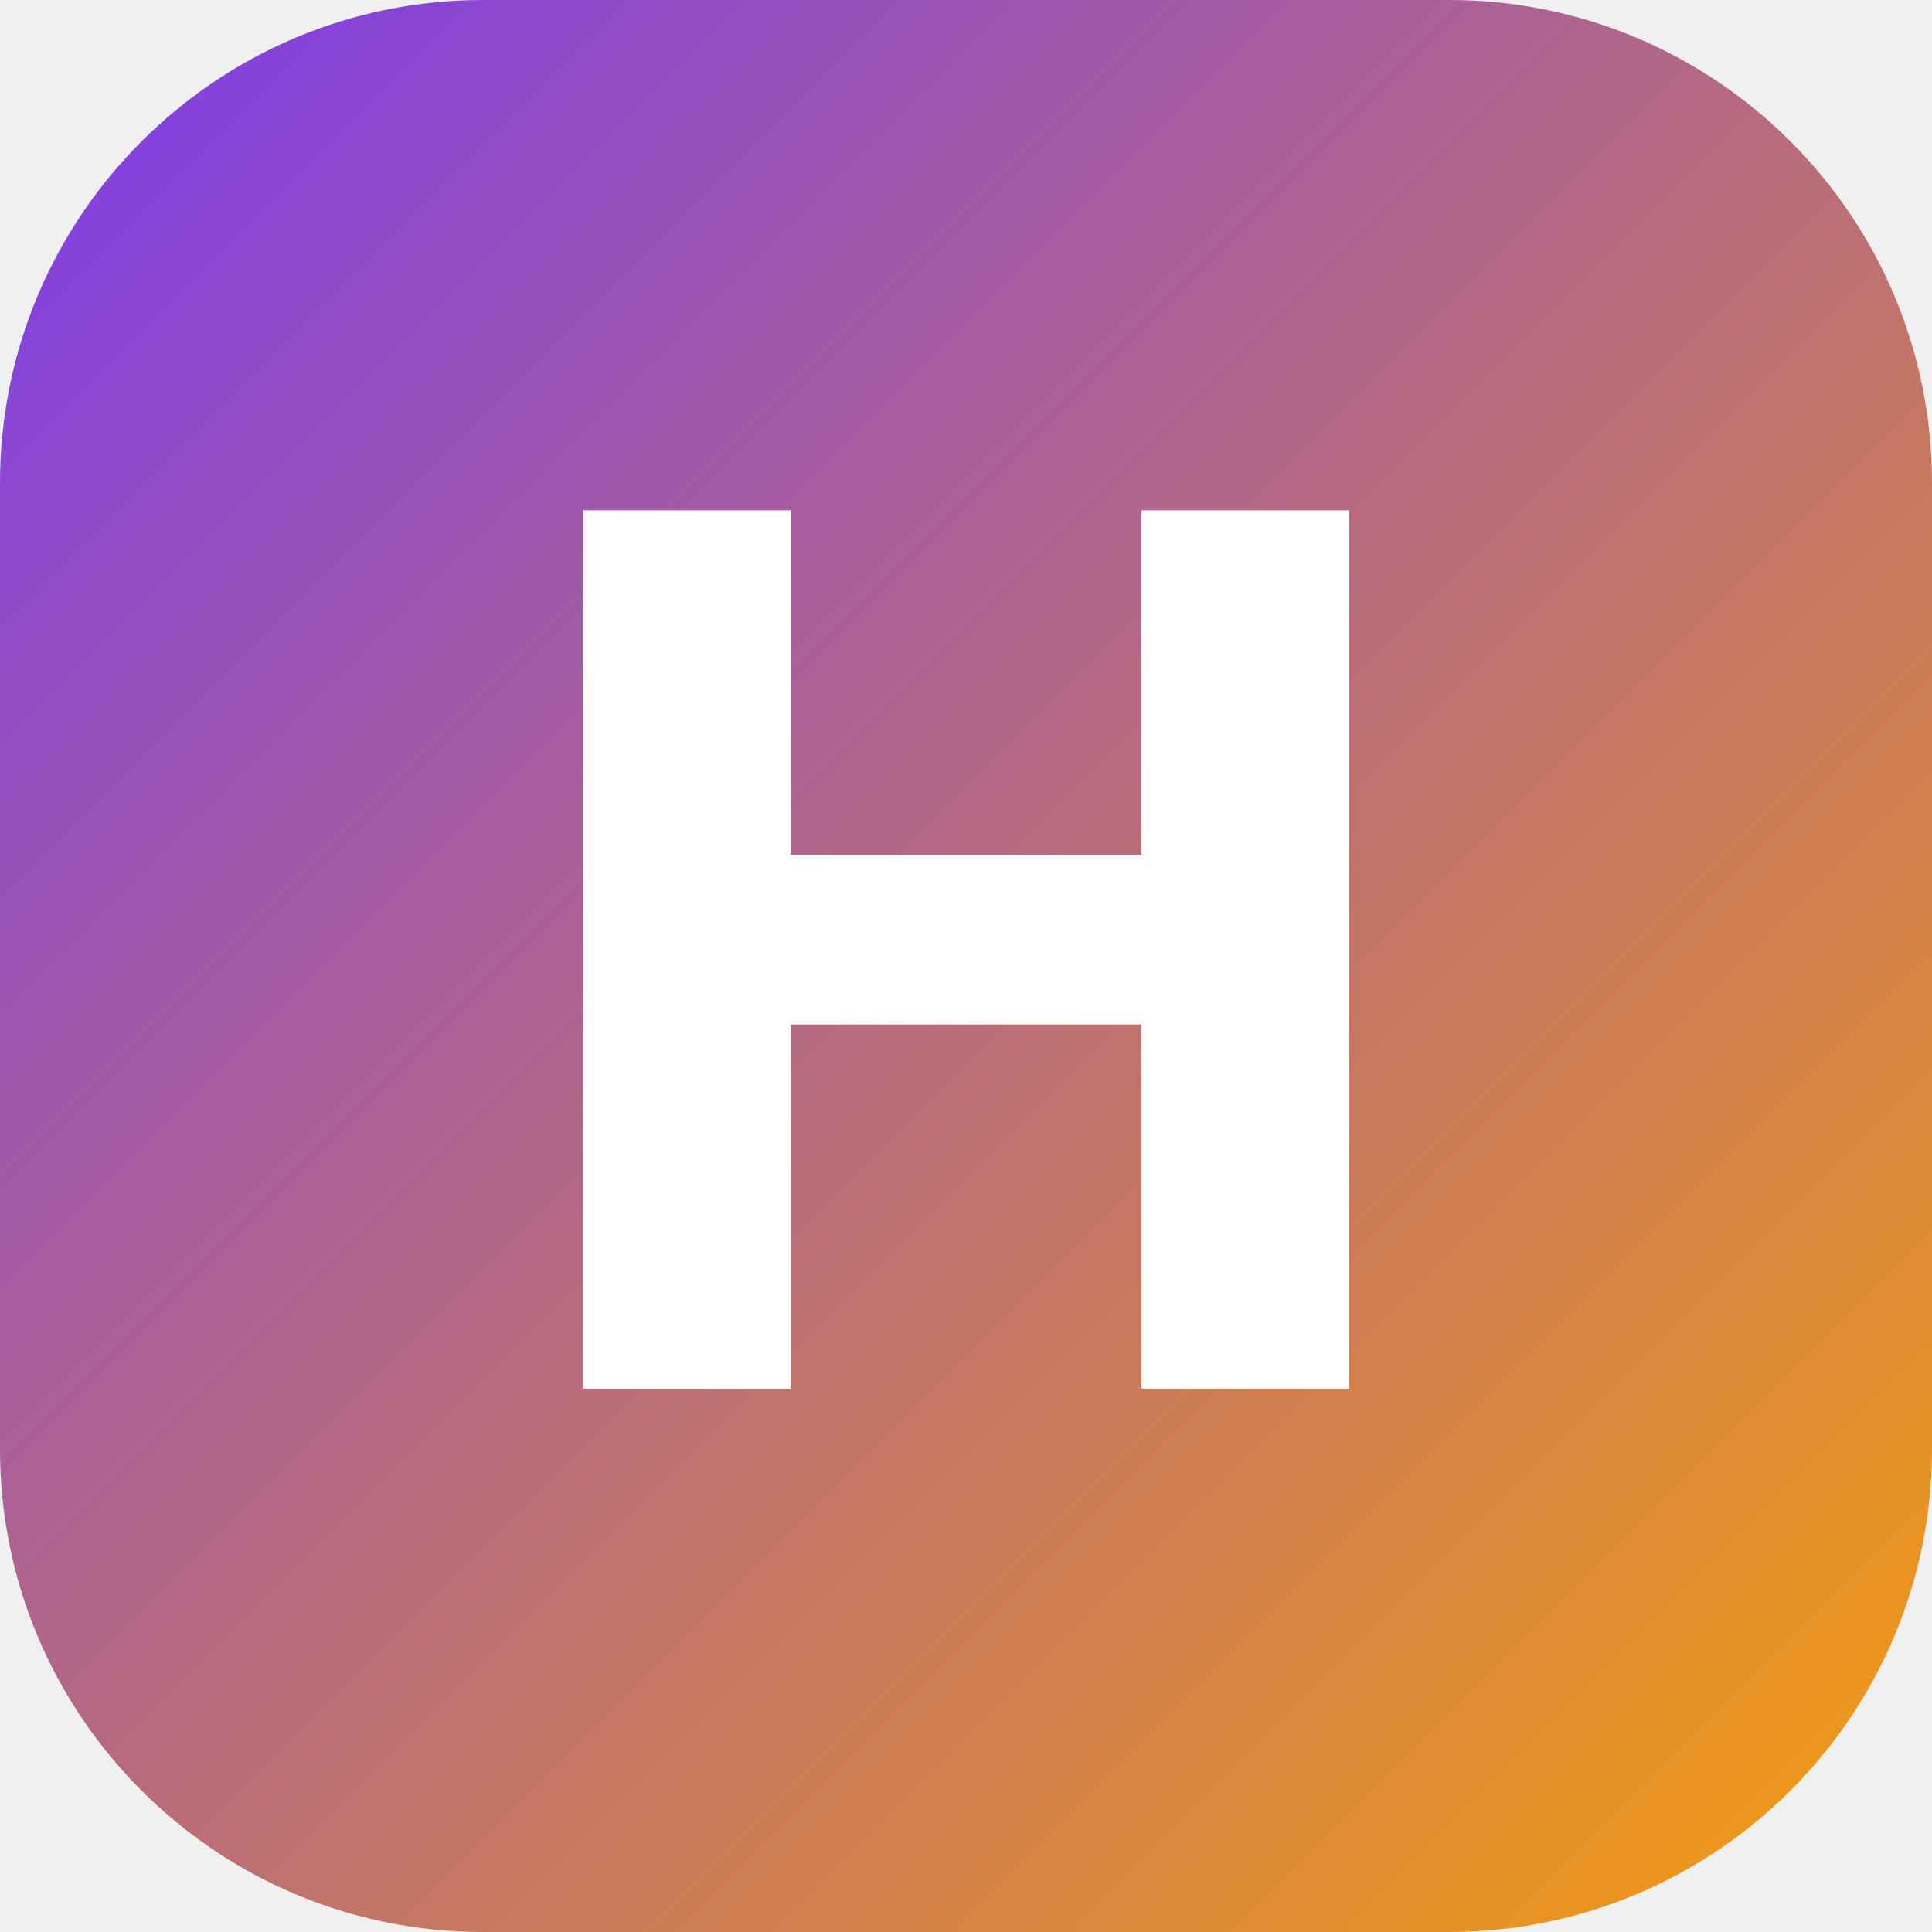
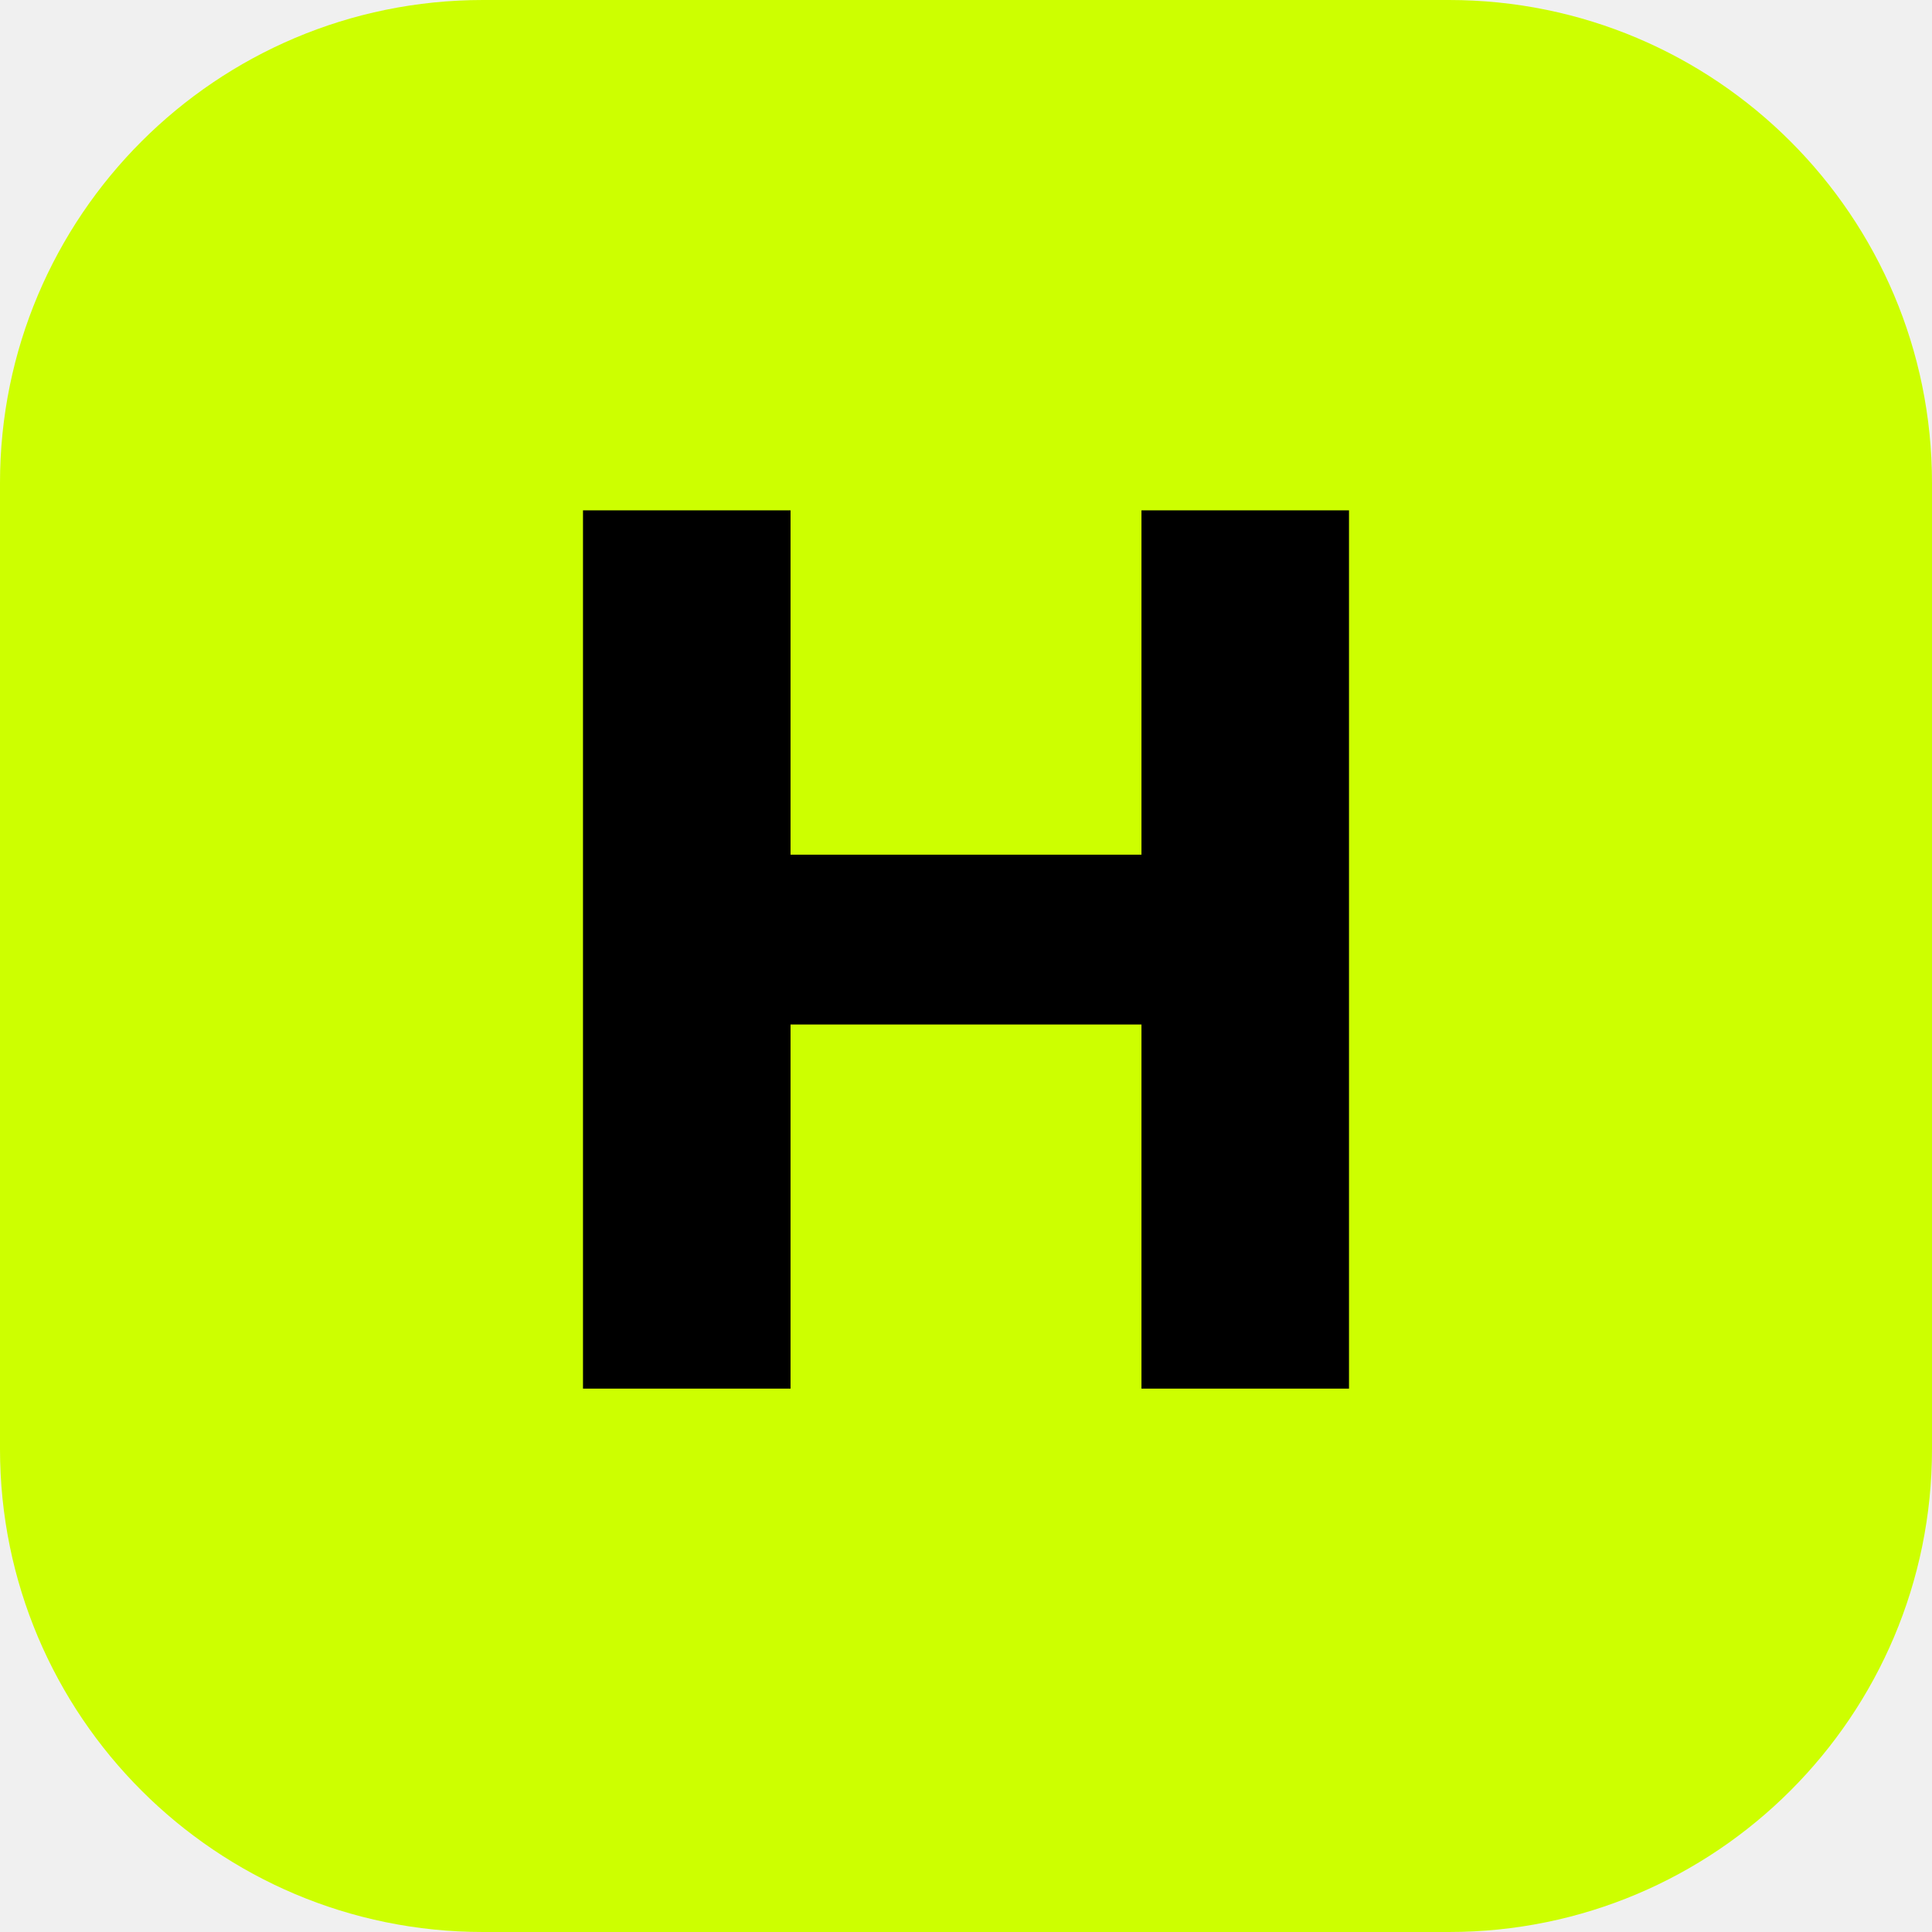
<svg xmlns="http://www.w3.org/2000/svg" viewBox="0 0 32 32">
-   <defs>
-     <linearGradient id="g" x1="0%" y1="0%" x2="100%" y2="100%">
-       <stop offset="0%" stop-color="#7c3aed" />
-       <stop offset="100%" stop-color="#f59e0b" />
-     </linearGradient>
-   </defs>
-   <rect width="32" height="32" rx="8" fill="url(#g)" />
-   <text x="16" y="23" text-anchor="middle" fill="white" font-family="Inter,sans-serif" font-weight="800" font-size="20">H</text>
+   <rect width="32" height="32" rx="8" fill="#CDFF00" />
+   <text x="16" y="23" text-anchor="middle" fill="#000000" font-family="Inter,sans-serif" font-weight="800" font-size="20">H</text>
</svg>
